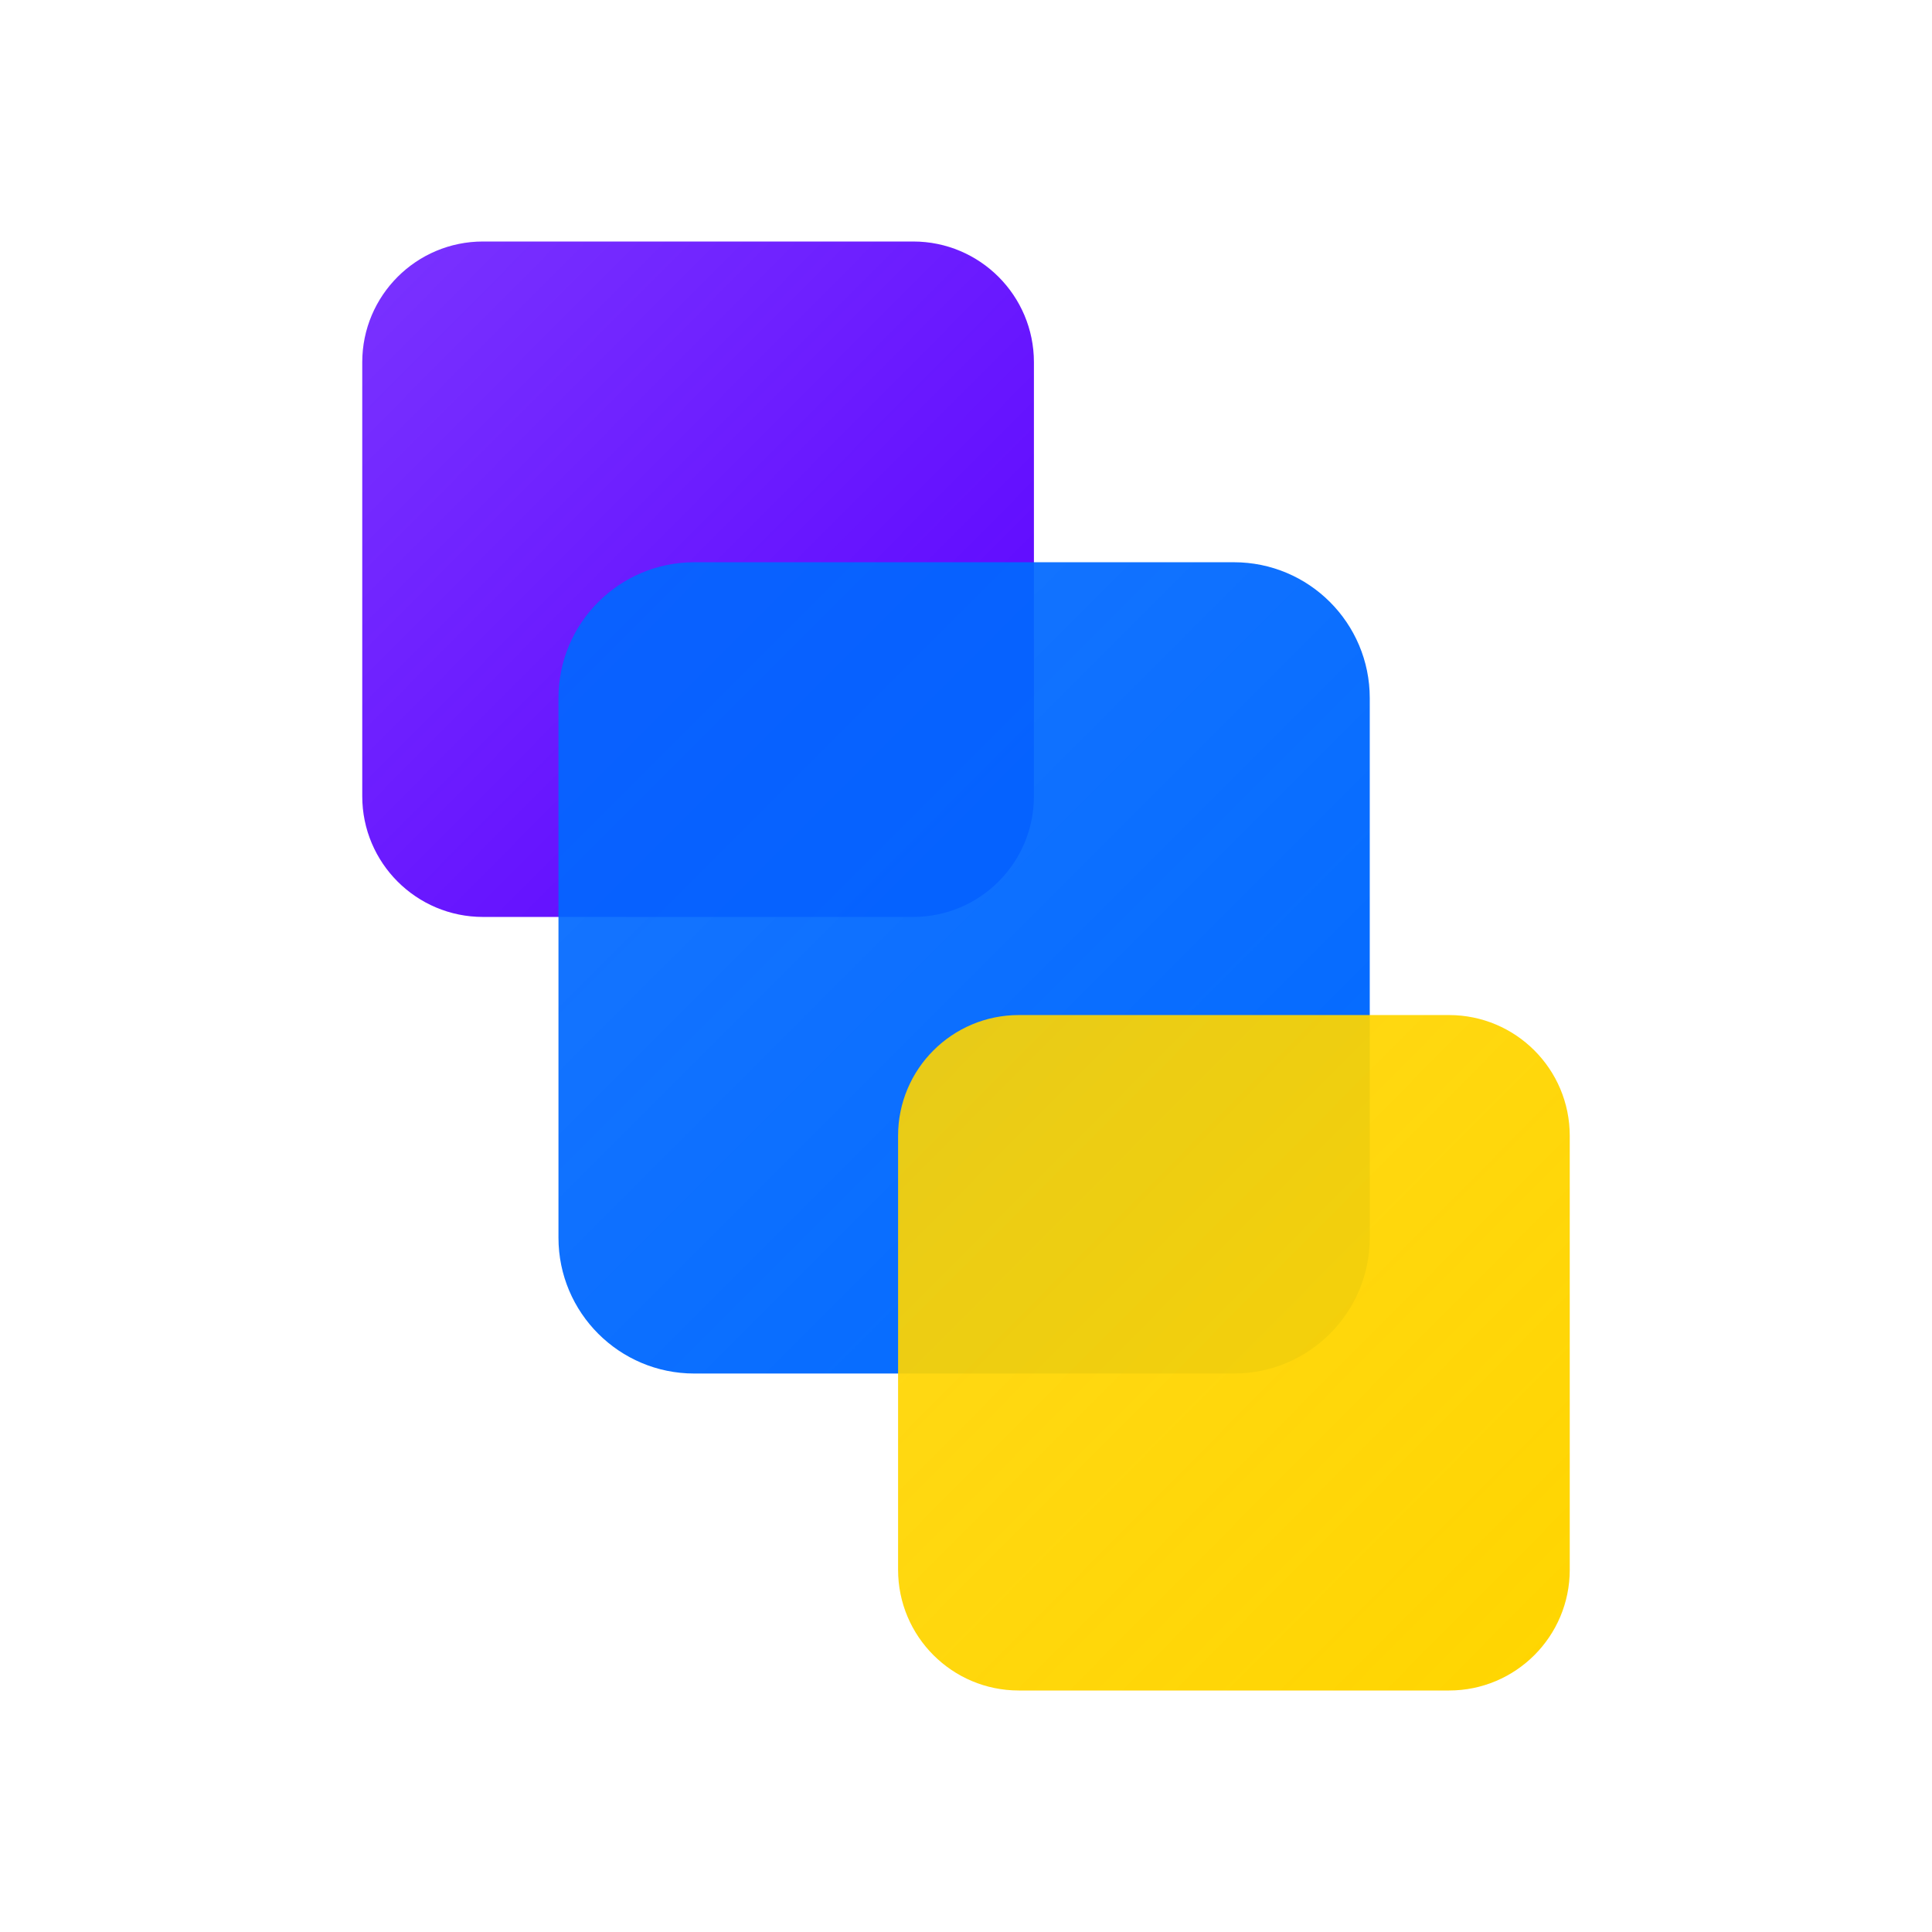
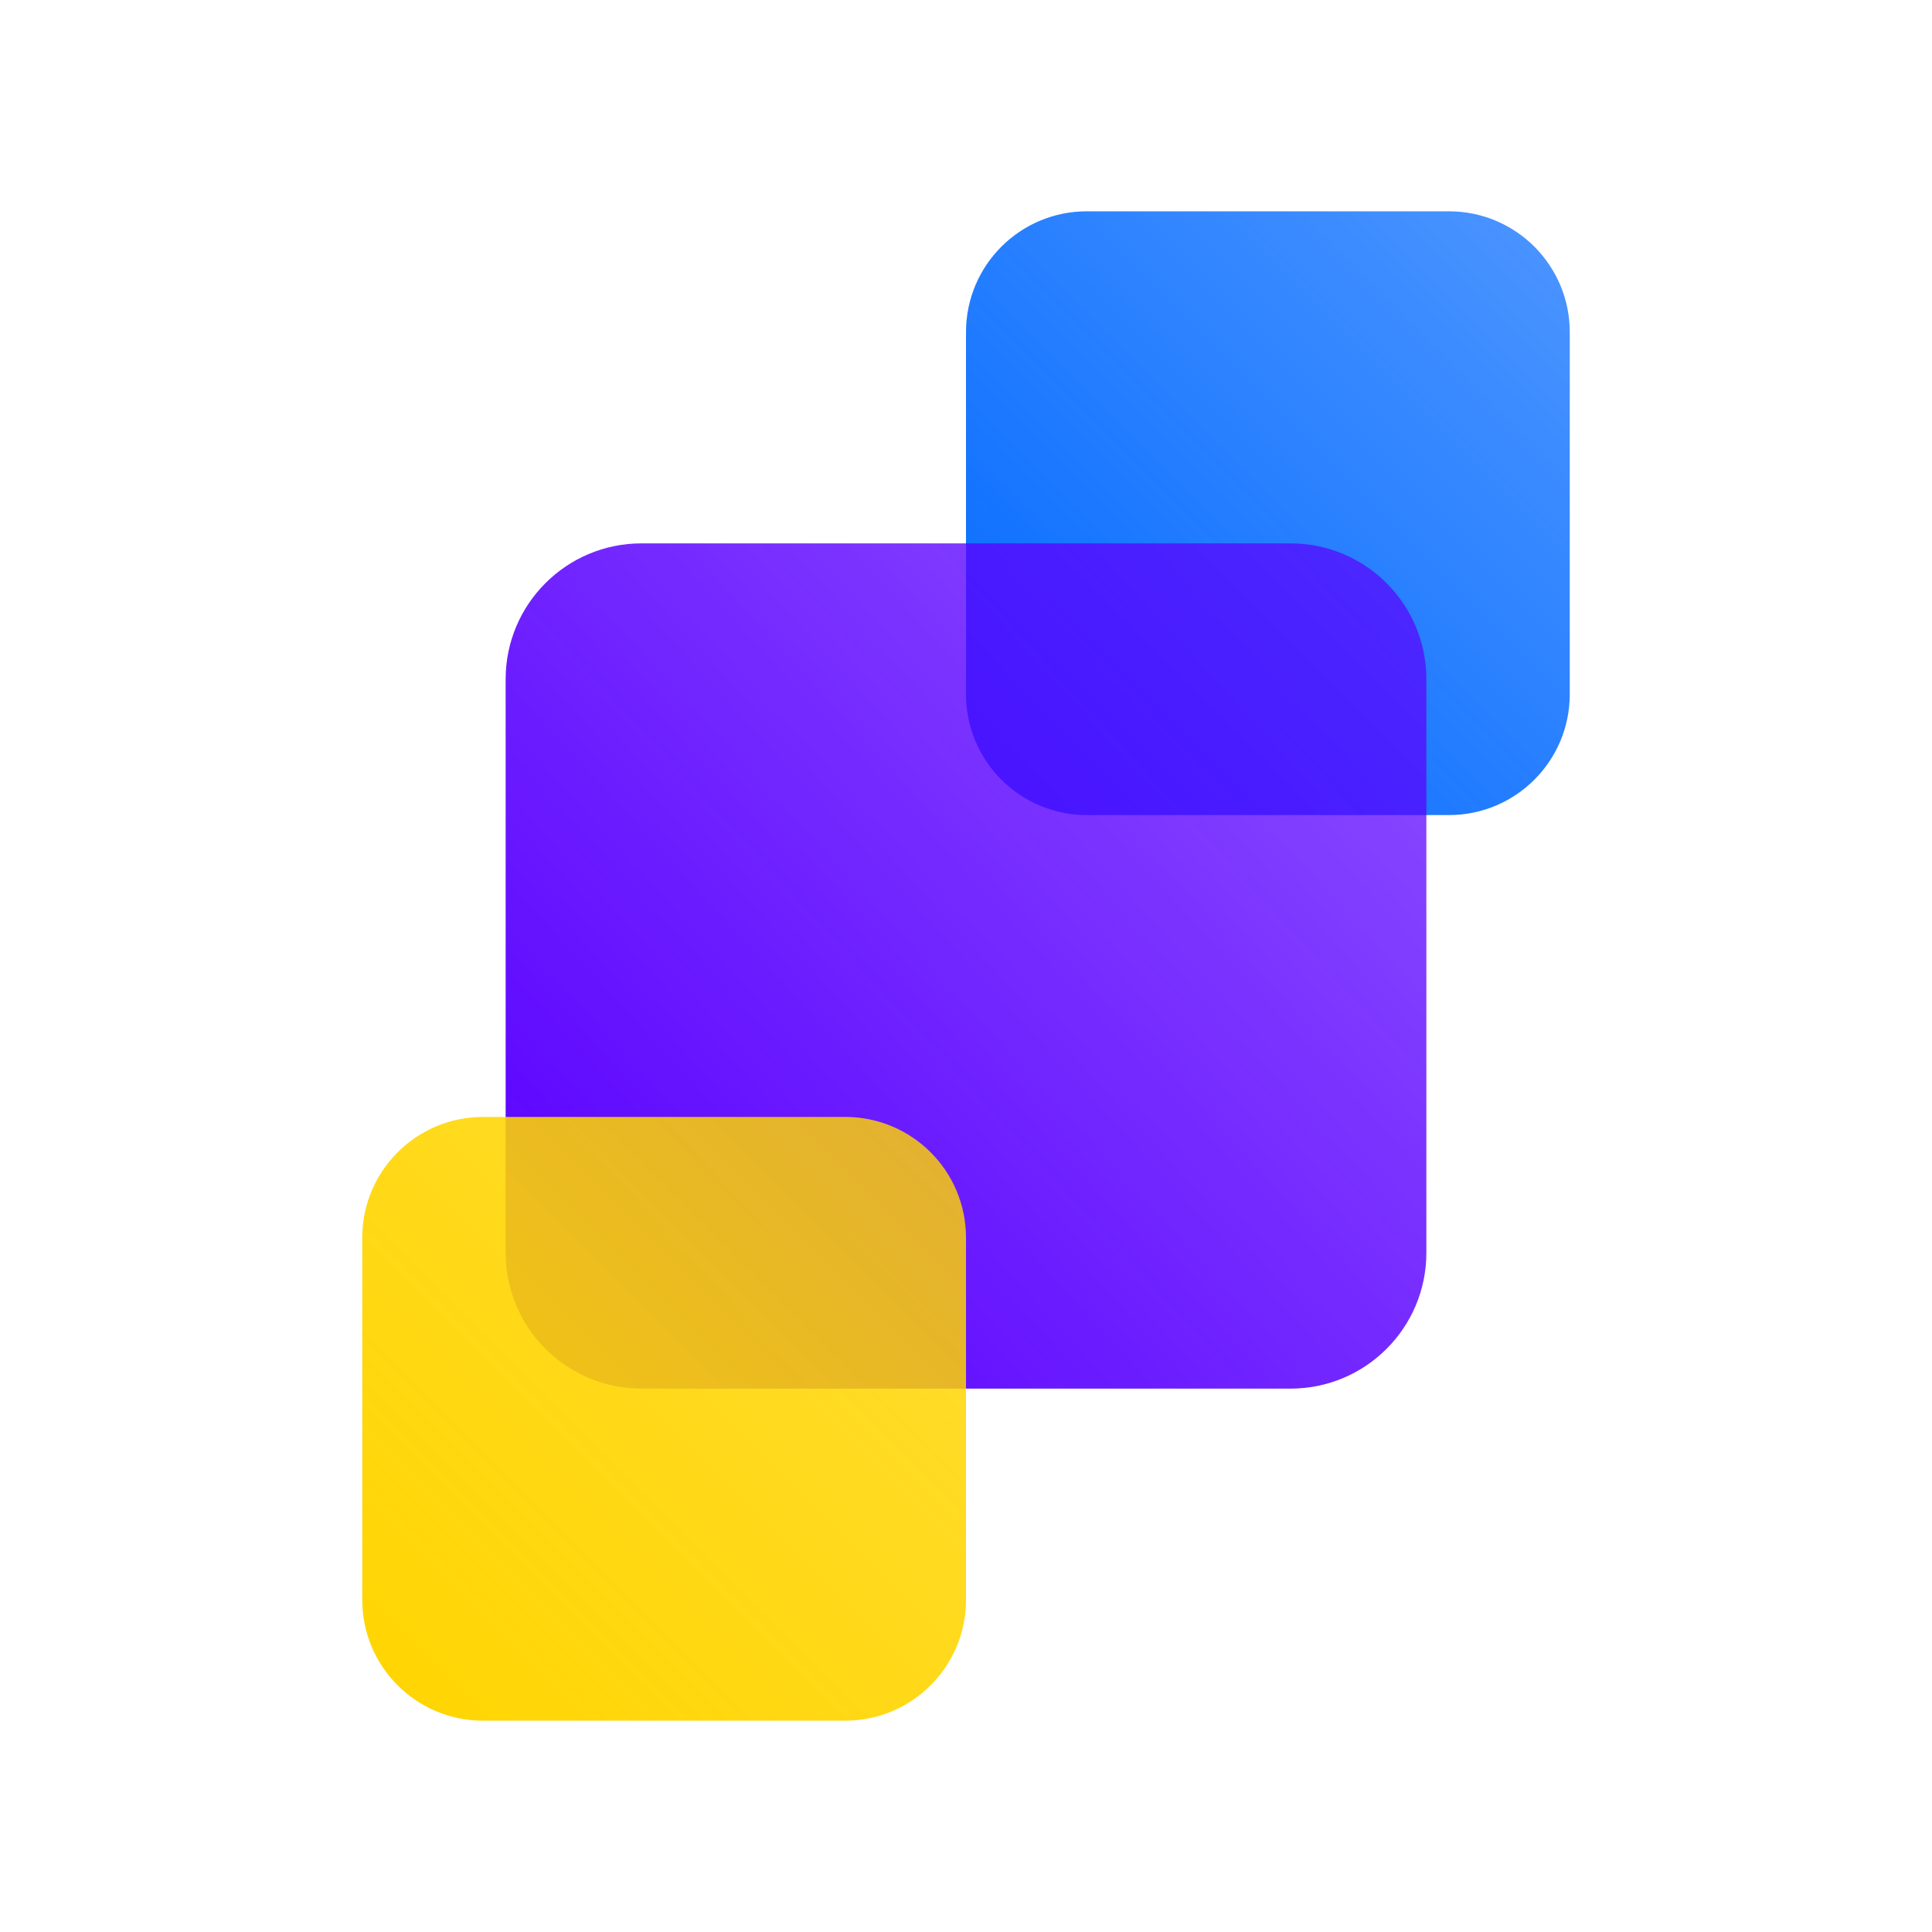
<svg xmlns="http://www.w3.org/2000/svg" width="512" height="512" viewBox="0 0 512 512" fill="none">
  <rect width="512" height="512" fill="white" />
  <g clip-path="url(#clip0_1607_11)">
-     <rect x="96" y="64" width="178" height="179" rx="32" fill="url(#paint0_linear_1607_11)" />
-     <rect x="148" y="149" width="215" height="215" rx="36" fill="url(#paint1_linear_1607_11)" />
-     <rect x="238" y="269" width="178" height="179" rx="32" fill="url(#paint2_linear_1607_11)" />
+     <rect x="256" y="56" width="160" height="160" rx="32" fill="url(#paint0_linear_1607_11)" />
+     <rect x="134" y="144" width="244" height="224" rx="36" fill="url(#paint1_linear_1607_11)" />
+     <rect x="96" y="296" width="160" height="160" rx="32" fill="url(#paint2_linear_1607_11)" />
  </g>
  <defs>
-     <linearGradient id="paint0_linear_1607_11" x1="274" y1="243" x2="95.003" y2="65.003" gradientUnits="userSpaceOnUse">
+     <linearGradient id="paint0_linear_1607_11" x1="256" y1="216" x2="416" y2="56" gradientUnits="userSpaceOnUse">
+       <stop stop-color="#0068FF" />
+       <stop offset="1" stop-color="#0068FF" stop-opacity="0.7" />
+     </linearGradient>
+     <linearGradient id="paint1_linear_1607_11" x1="153.18" y1="368" x2="376.364" y2="163.11" gradientUnits="userSpaceOnUse">
      <stop stop-color="#5900FF" />
-       <stop offset="1" stop-color="#5900FF" stop-opacity="0.8" />
+       <stop offset="1" stop-color="#5900FF" stop-opacity="0.7" />
    </linearGradient>
-     <linearGradient id="paint1_linear_1607_11" x1="363" y1="364" x2="148" y2="149" gradientUnits="userSpaceOnUse">
-       <stop stop-color="#0068FF" />
-       <stop offset="1" stop-color="#0068FF" stop-opacity="0.9" />
-     </linearGradient>
-     <linearGradient id="paint2_linear_1607_11" x1="416" y1="448" x2="237.003" y2="270.003" gradientUnits="userSpaceOnUse">
+     <linearGradient id="paint2_linear_1607_11" x1="96" y1="456" x2="256" y2="296" gradientUnits="userSpaceOnUse">
      <stop stop-color="#FFD500" />
-       <stop offset="1" stop-color="#FFD500" stop-opacity="0.9" />
+       <stop offset="1" stop-color="#FFD500" stop-opacity="0.8" />
    </linearGradient>
    <clipPath id="clip0_1607_11">
-       <rect width="320" height="384" fill="white" transform="translate(96 64)" />
+       <rect width="320" height="400" fill="white" transform="translate(96 56)" />
    </clipPath>
  </defs>
</svg>
